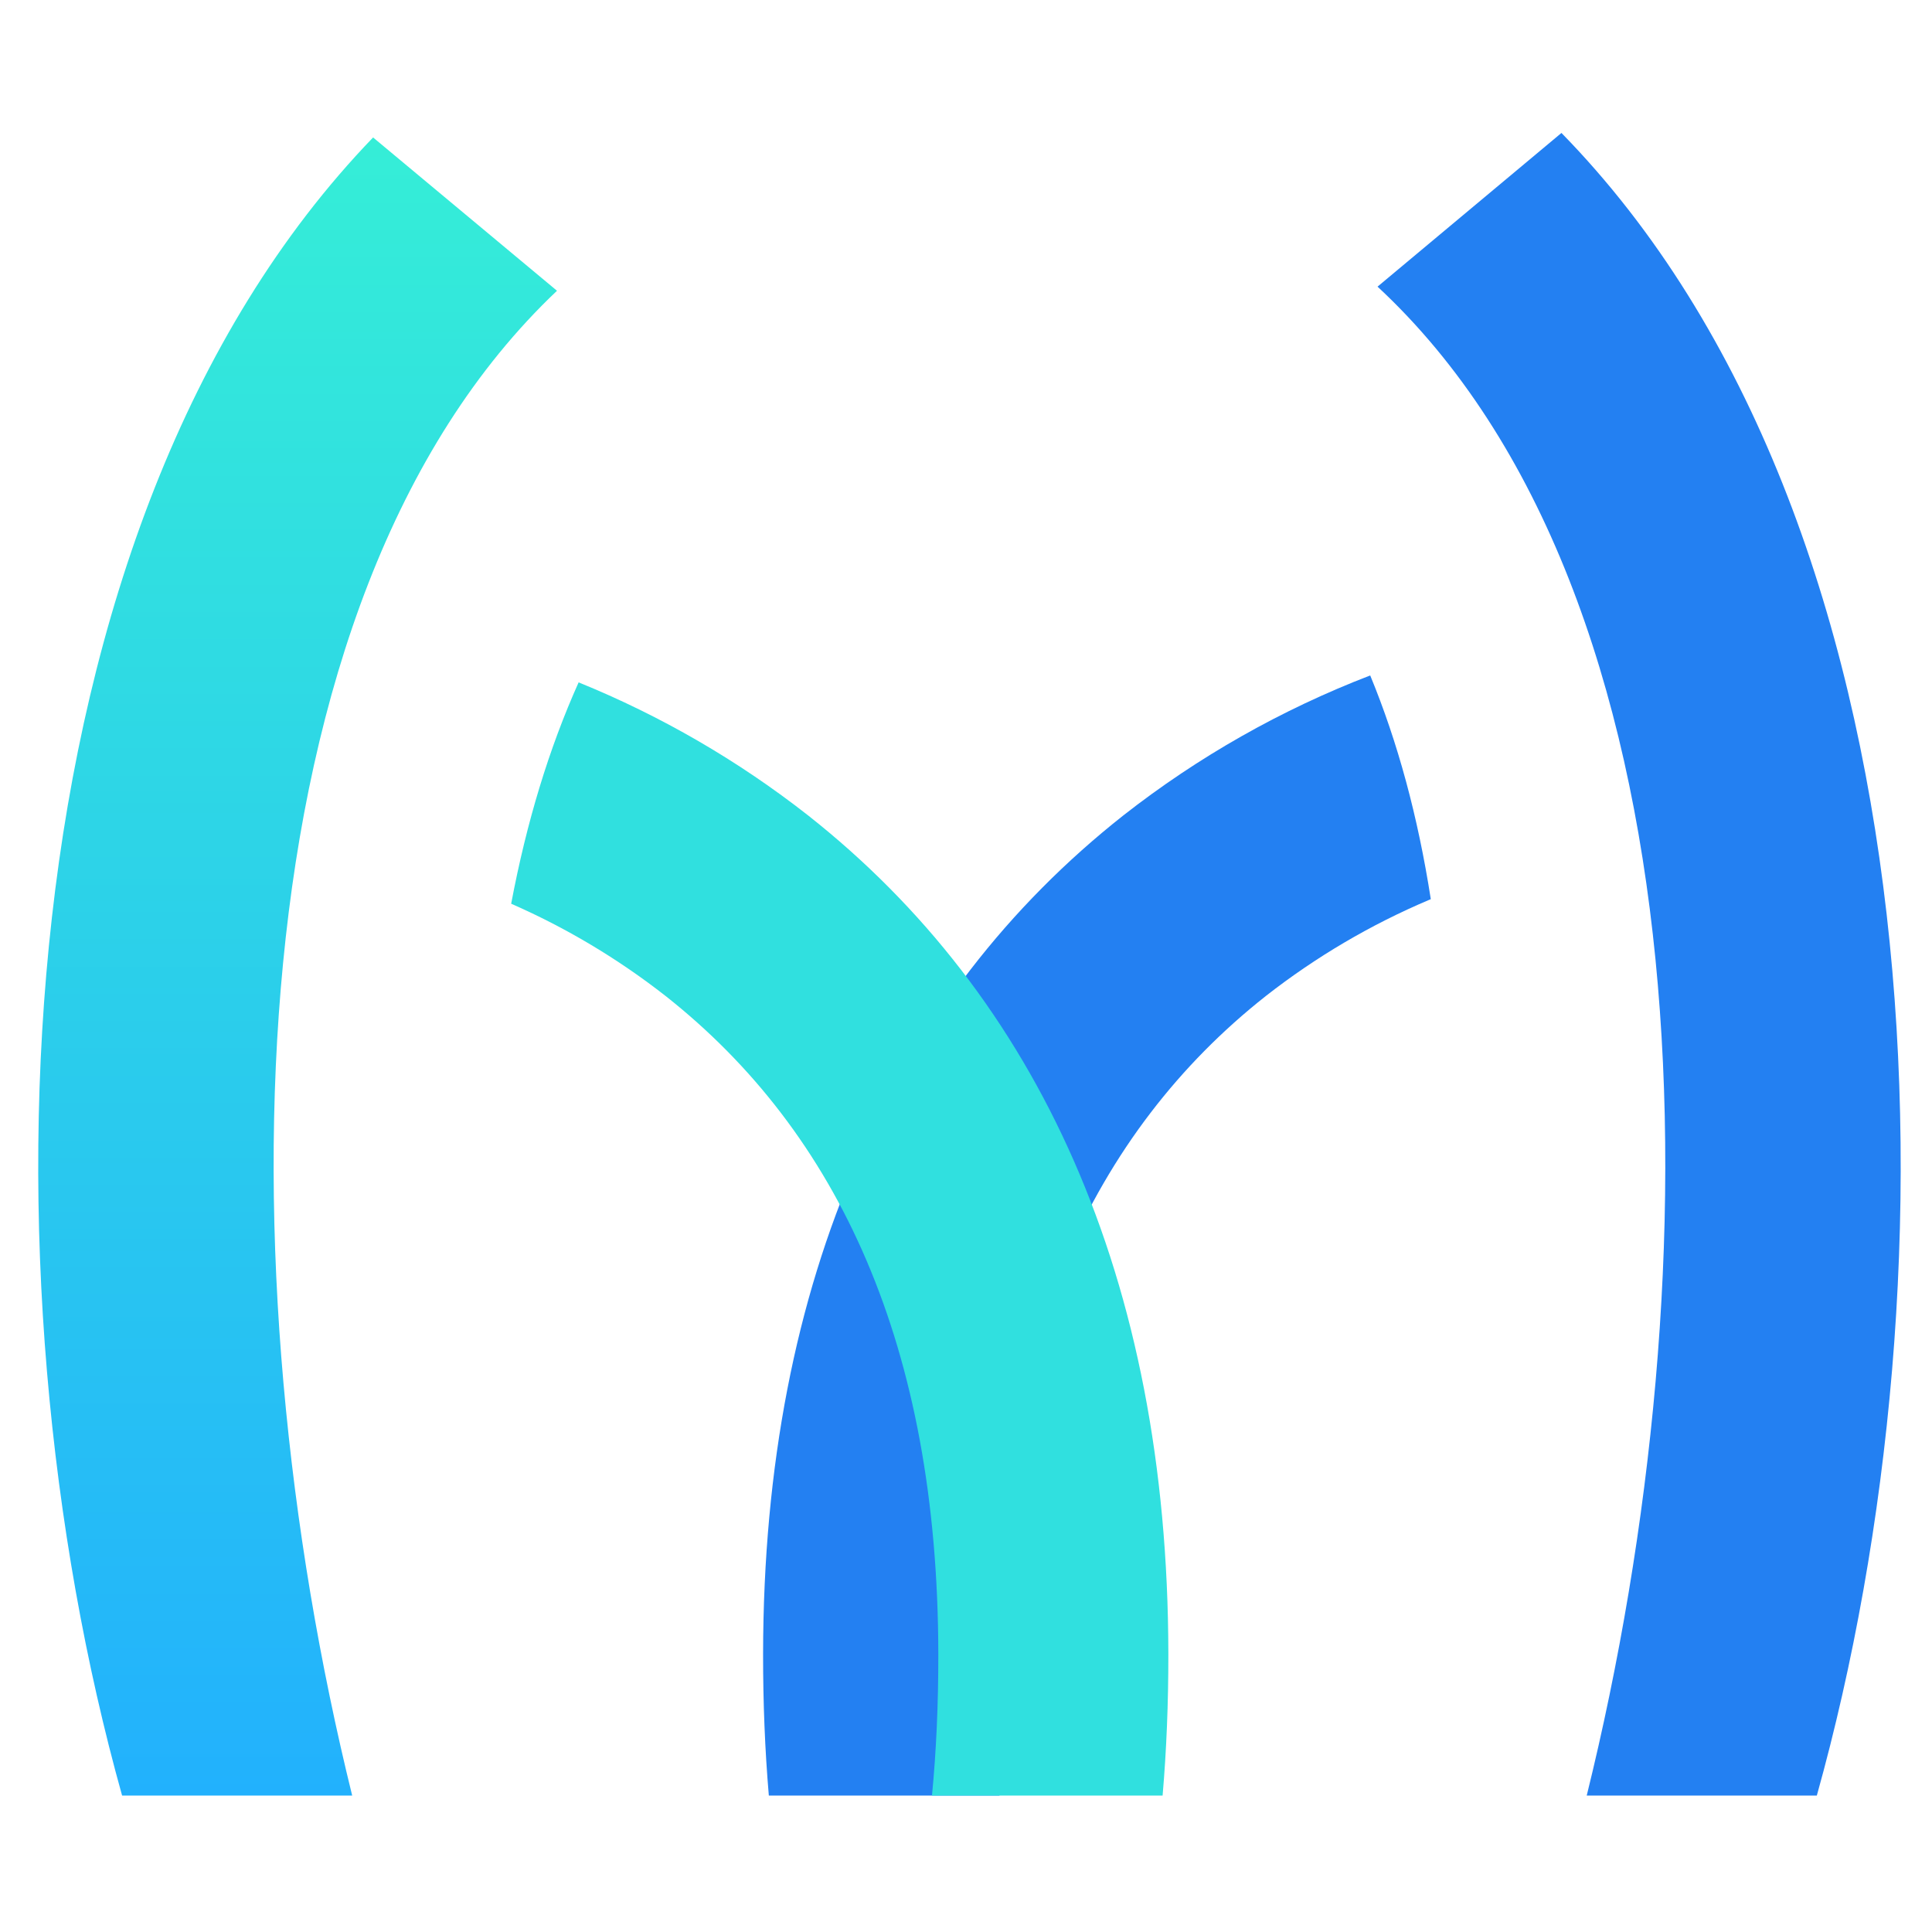
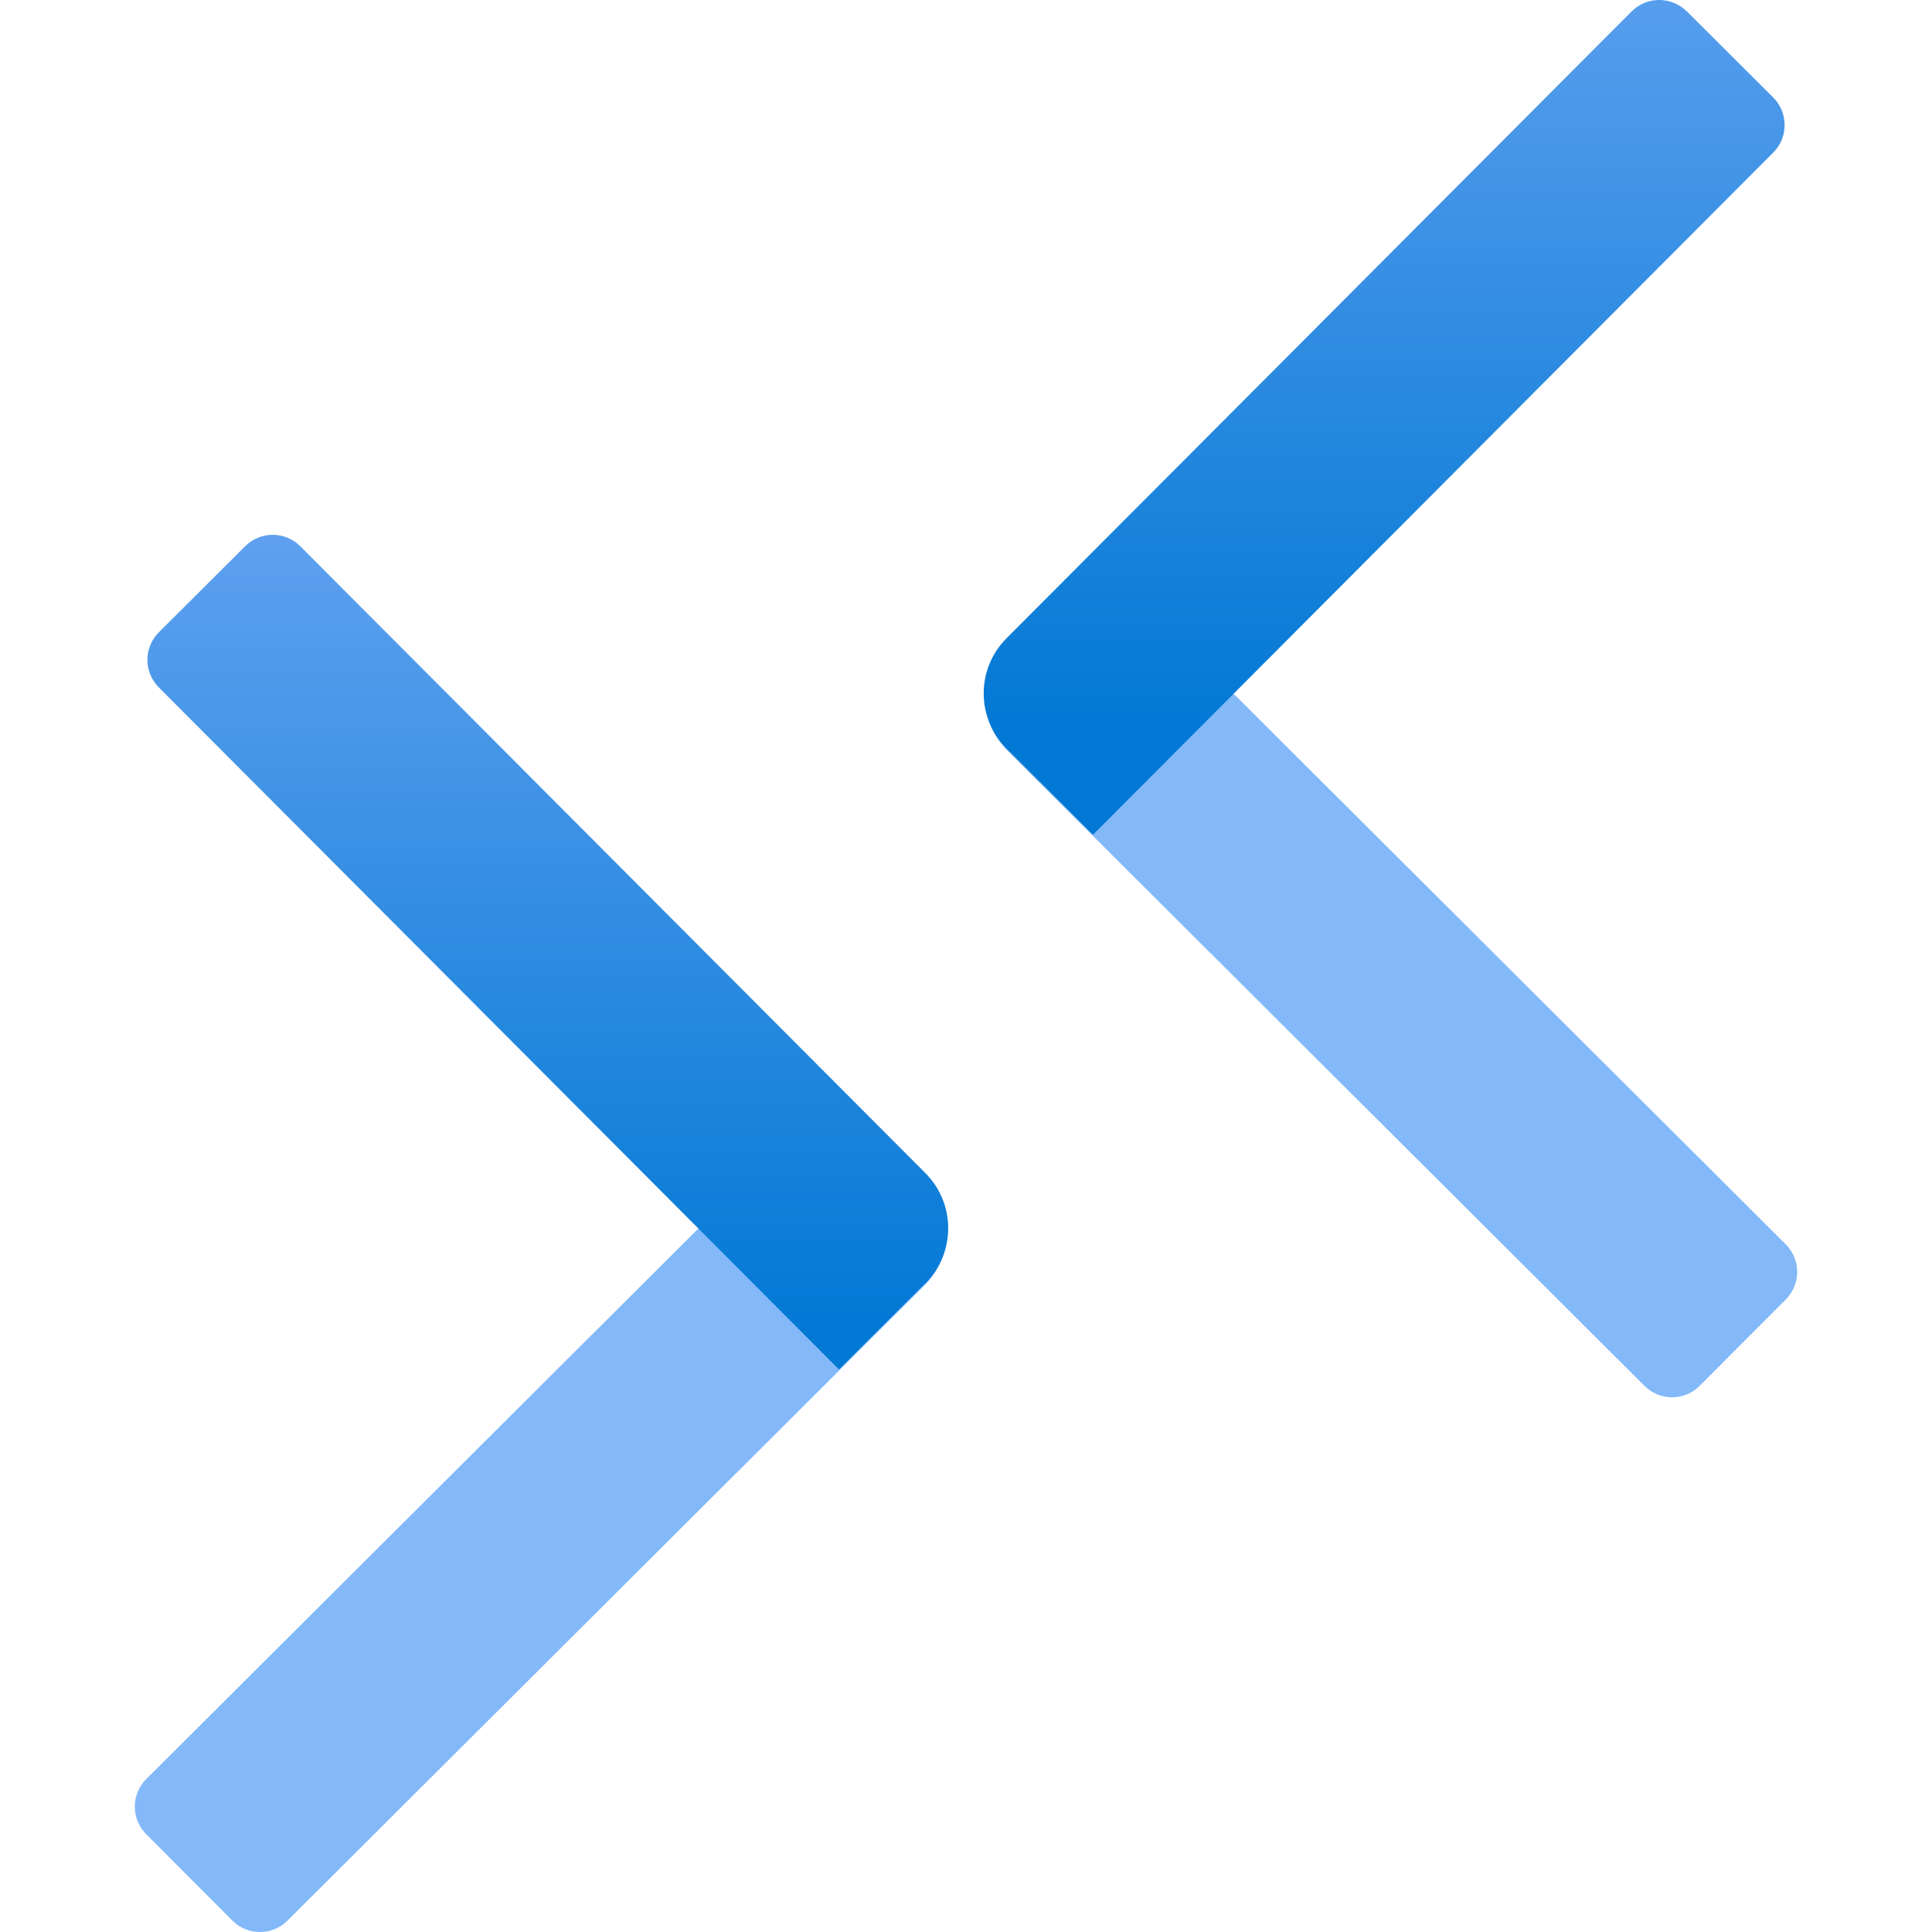
- <svg xmlns="http://www.w3.org/2000/svg" id="Layer_1" data-name="Layer 1" viewBox="0 0 576 576">
+ <svg xmlns="http://www.w3.org/2000/svg" width="18" height="18" viewBox="0 0 18 18">
  <defs>
-     <style>.cls-1{fill:#2380f2;}.cls-2{fill:#30e0df;}.cls-3{fill:url(#未命名的渐变);}</style>
-     <linearGradient id="未命名的渐变" x1="-598.821" y1="30.587" x2="-598.821" y2="27.73" gradientTransform="matrix(54.12373, 0, 0, -172.9914, 32499.134, 5332.329)" gradientUnits="userSpaceOnUse">
-       <stop offset="0" stop-color="#35eed7" />
-       <stop offset="1" stop-color="#22b1fd" />
+     <linearGradient id="b1ebad31-96e8-487e-93d6-4a68da28a89e" x1="12.896" y1="-0.54" x2="12.896" y2="6.922" gradientTransform="translate(1.05 10.166) rotate(-44.919)" gradientUnits="userSpaceOnUse">
+       <stop offset="0" stop-color="#5ea0ef" />
+       <stop offset="1" stop-color="#0078d4" />
+     </linearGradient>
+     <linearGradient id="fb6a68a2-e02a-438b-8ccf-ab9786098481" x1="5.104" y1="5.035" x2="5.104" y2="12.497" gradientTransform="translate(2.636 18.68) rotate(-135.081)" gradientUnits="userSpaceOnUse">
+       <stop offset="0" stop-color="#5ea0ef" />
+       <stop offset="1" stop-color="#0078d4" />
    </linearGradient>
  </defs>
-   <g id="正稿">
-     <g id="编组">
-       <path id="路径" class="cls-1" d="M426.573,268.076l-.499.21A214.93,214.93,0,0,0,377.388,296.947c-51.474,40.629-81.201,104.365-81.3,196.229q-.024,22.383,1.887,42.144h-68.758q-1.733-20.27-1.712-42.217c.121-112.454,39.145-196.121,107.391-249.989A285.652,285.652,0,0,1,408.51,201.374Q420.834,231.206,426.573,268.076Z" />
-       <path id="路径-2" data-name="路径" class="cls-2" d="M240.937,243.114c68.247,53.868,107.27,137.535,107.391,249.989q.023,21.943-1.712,42.217h-68.758q1.915-19.771,1.887-42.144c-.099-91.865-29.826-155.6-81.3-196.229a214.049,214.049,0,0,0-46.047-27.515q6.914-36.598,20.111-65.99A284.452,284.452,0,0,1,240.937,243.114Z" />
-       <path id="路径-3" data-name="路径" class="cls-3" d="M111.233,40.981l54.827,45.706C68.289,179.242,66.409,379.1,105.001,535.32H36.401C-7.009,380.024-.938,157.32,111.233,40.981Z" />
-       <path id="路径-4" data-name="路径" class="cls-1" d="M465.524,39.636c113.43,115.961,119.716,339.789,76.138,495.687H473.061c38.765-156.912,36.697-357.857-62.367-449.864Z" />
-     </g>
-   </g>
+   <path d="M12.315,4.43h1.136a.363.363,0,0,1,.363.363v8.382a.727.727,0,0,1-.727.727H11.951a0,0,0,0,1,0,0V4.793A.363.363,0,0,1,12.315,4.43Z" transform="translate(28.47 6.515) rotate(134.919)" fill="#83b9f9" />
+   <path d="M12.253-.856h1.136a.363.363,0,0,1,.363.363V8.483a0,0,0,0,1,0,0H12.616a.727.727,0,0,1-.727-.727V-.492a.363.363,0,0,1,.363-.363Z" transform="translate(6.435 -7.94) rotate(44.919)" fill="url(#b1ebad31-96e8-487e-93d6-4a68da28a89e)" />
+   <path d="M4.186,9.411H5.322a.727.727,0,0,1,.727.727v8.382a.363.363,0,0,1-.363.363H4.549a.363.363,0,0,1-.363-.363V9.411a0,0,0,0,1,0,0Z" transform="translate(11.521 0.534) rotate(45.081)" fill="#83b9f9" />
+   <path d="M4.974,4.126H6.11a0,0,0,0,1,0,0V13.1a.363.363,0,0,1-.363.363H4.611a.363.363,0,0,1-.363-.363V4.852a.727.727,0,0,1,.727-.727Z" transform="translate(15.056 11.366) rotate(135.081)" fill="url(#fb6a68a2-e02a-438b-8ccf-ab9786098481)" />
</svg>
